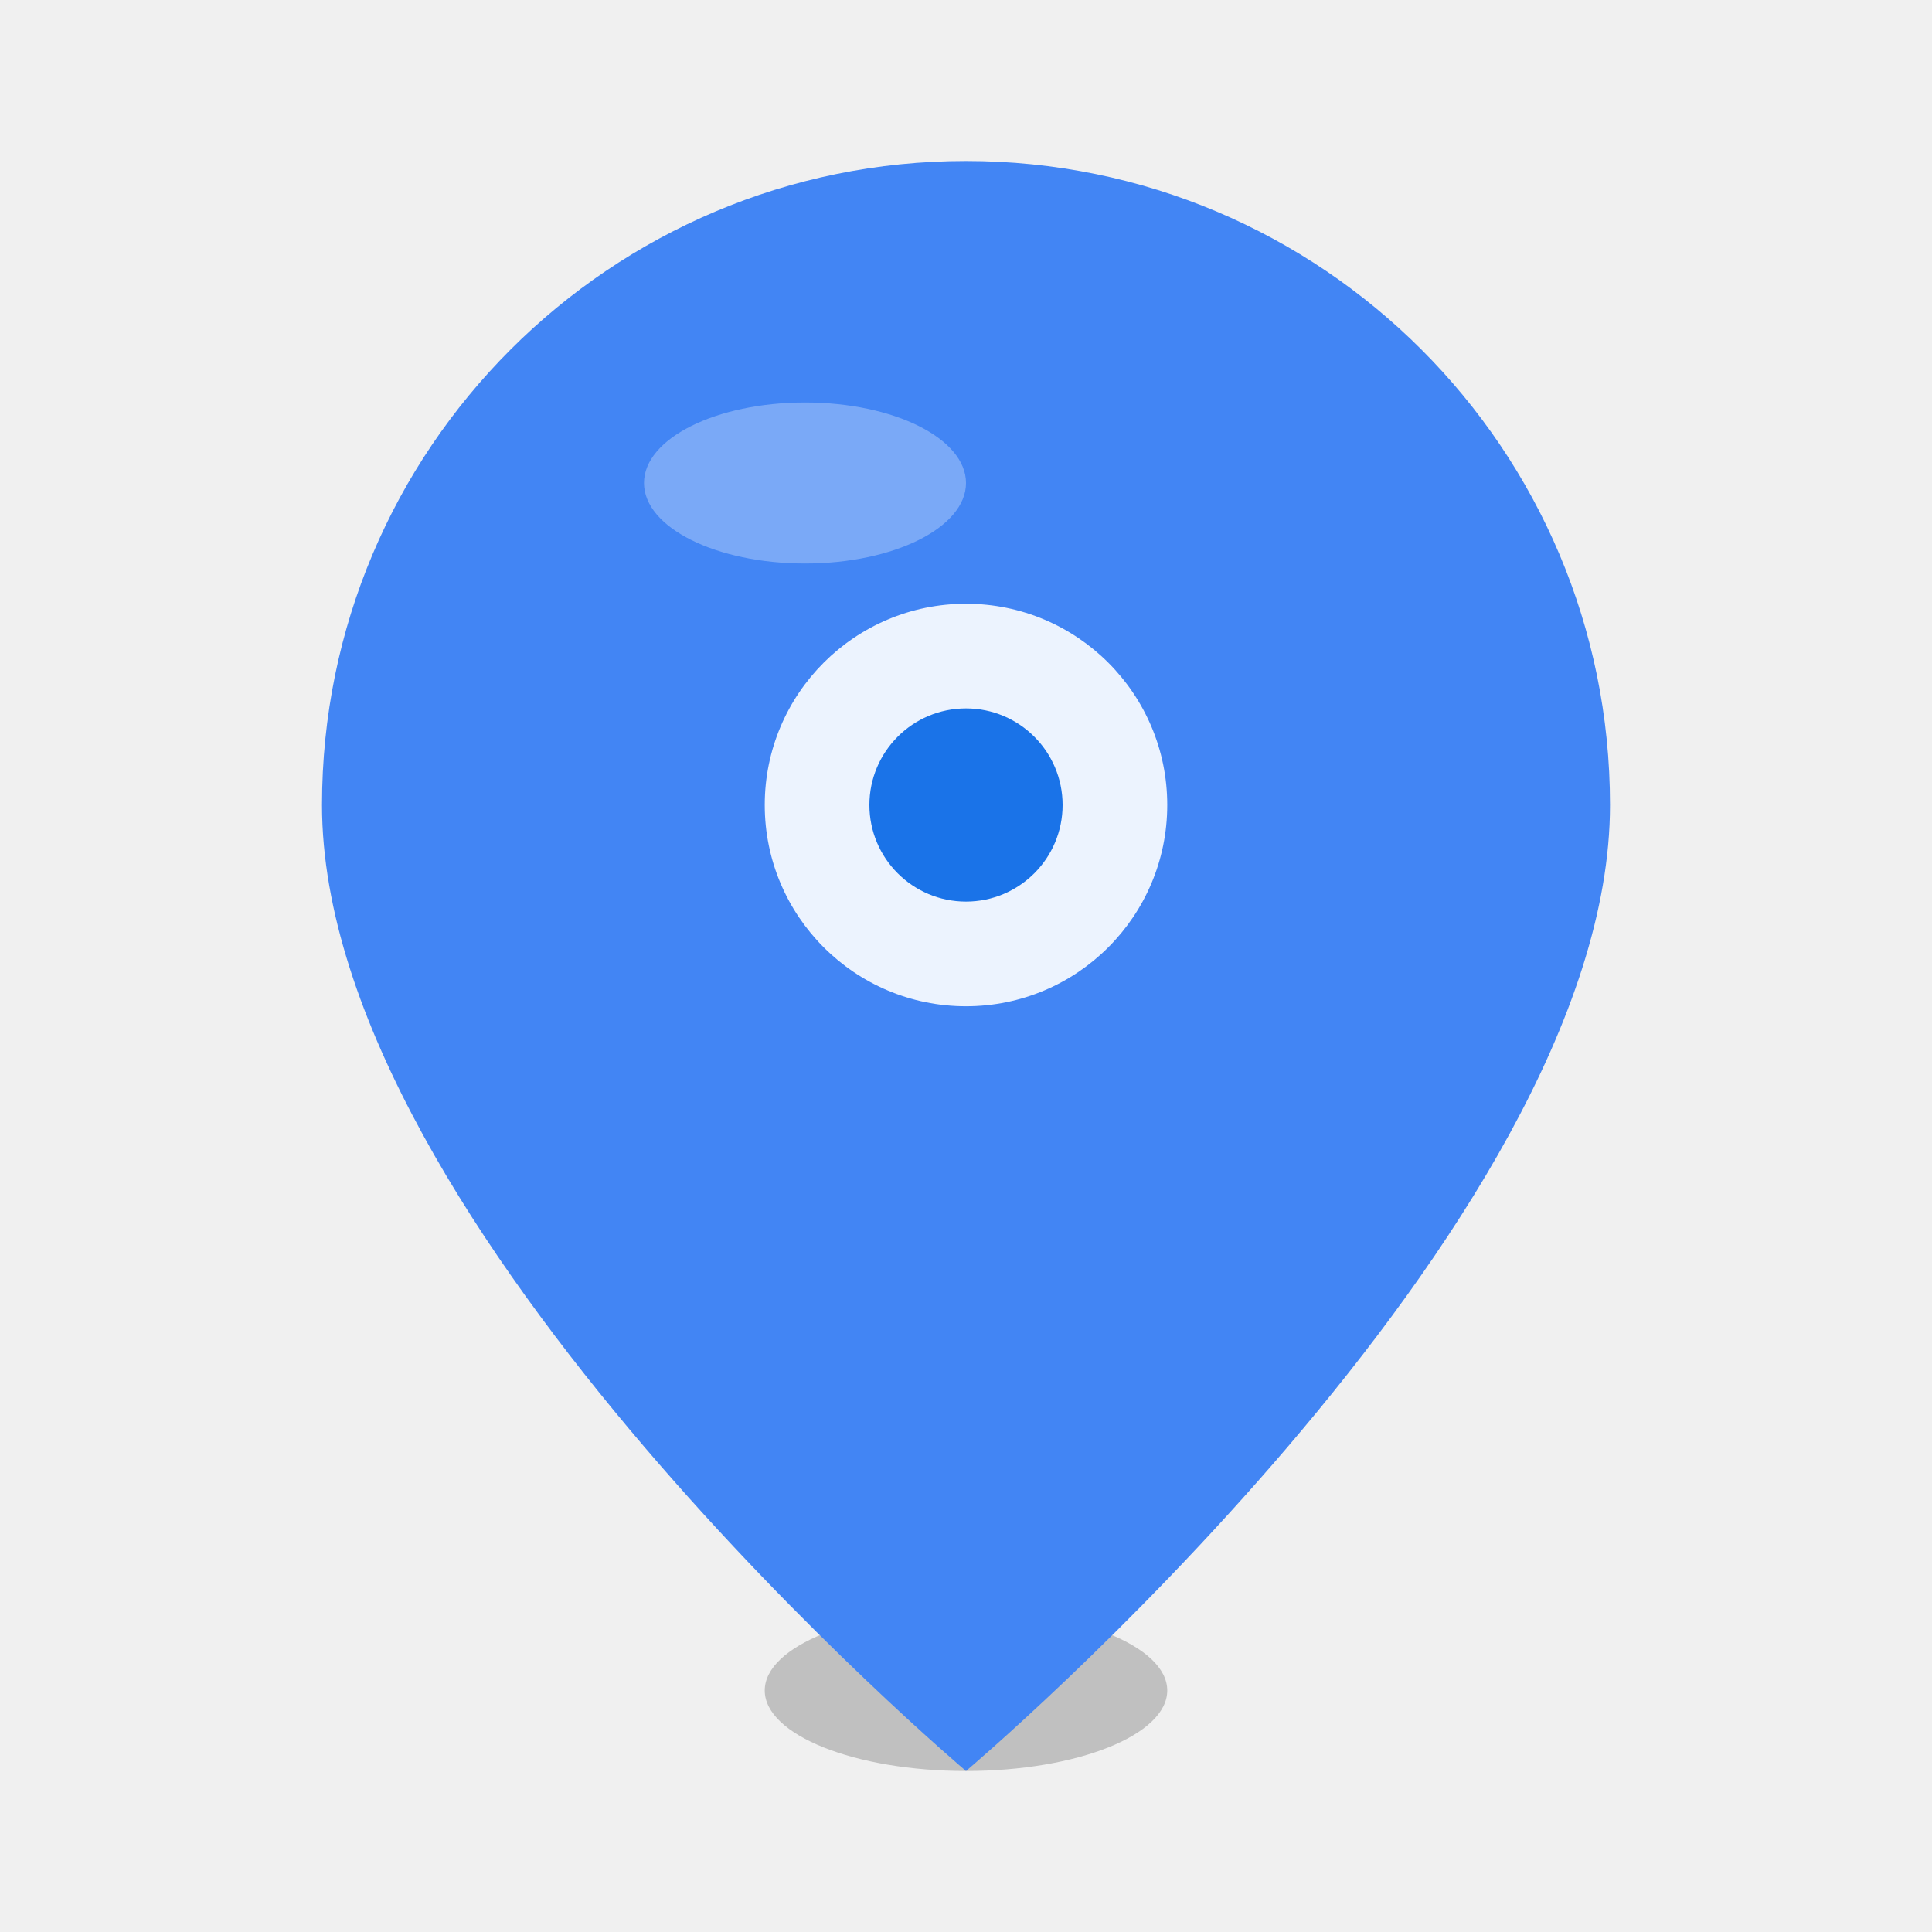
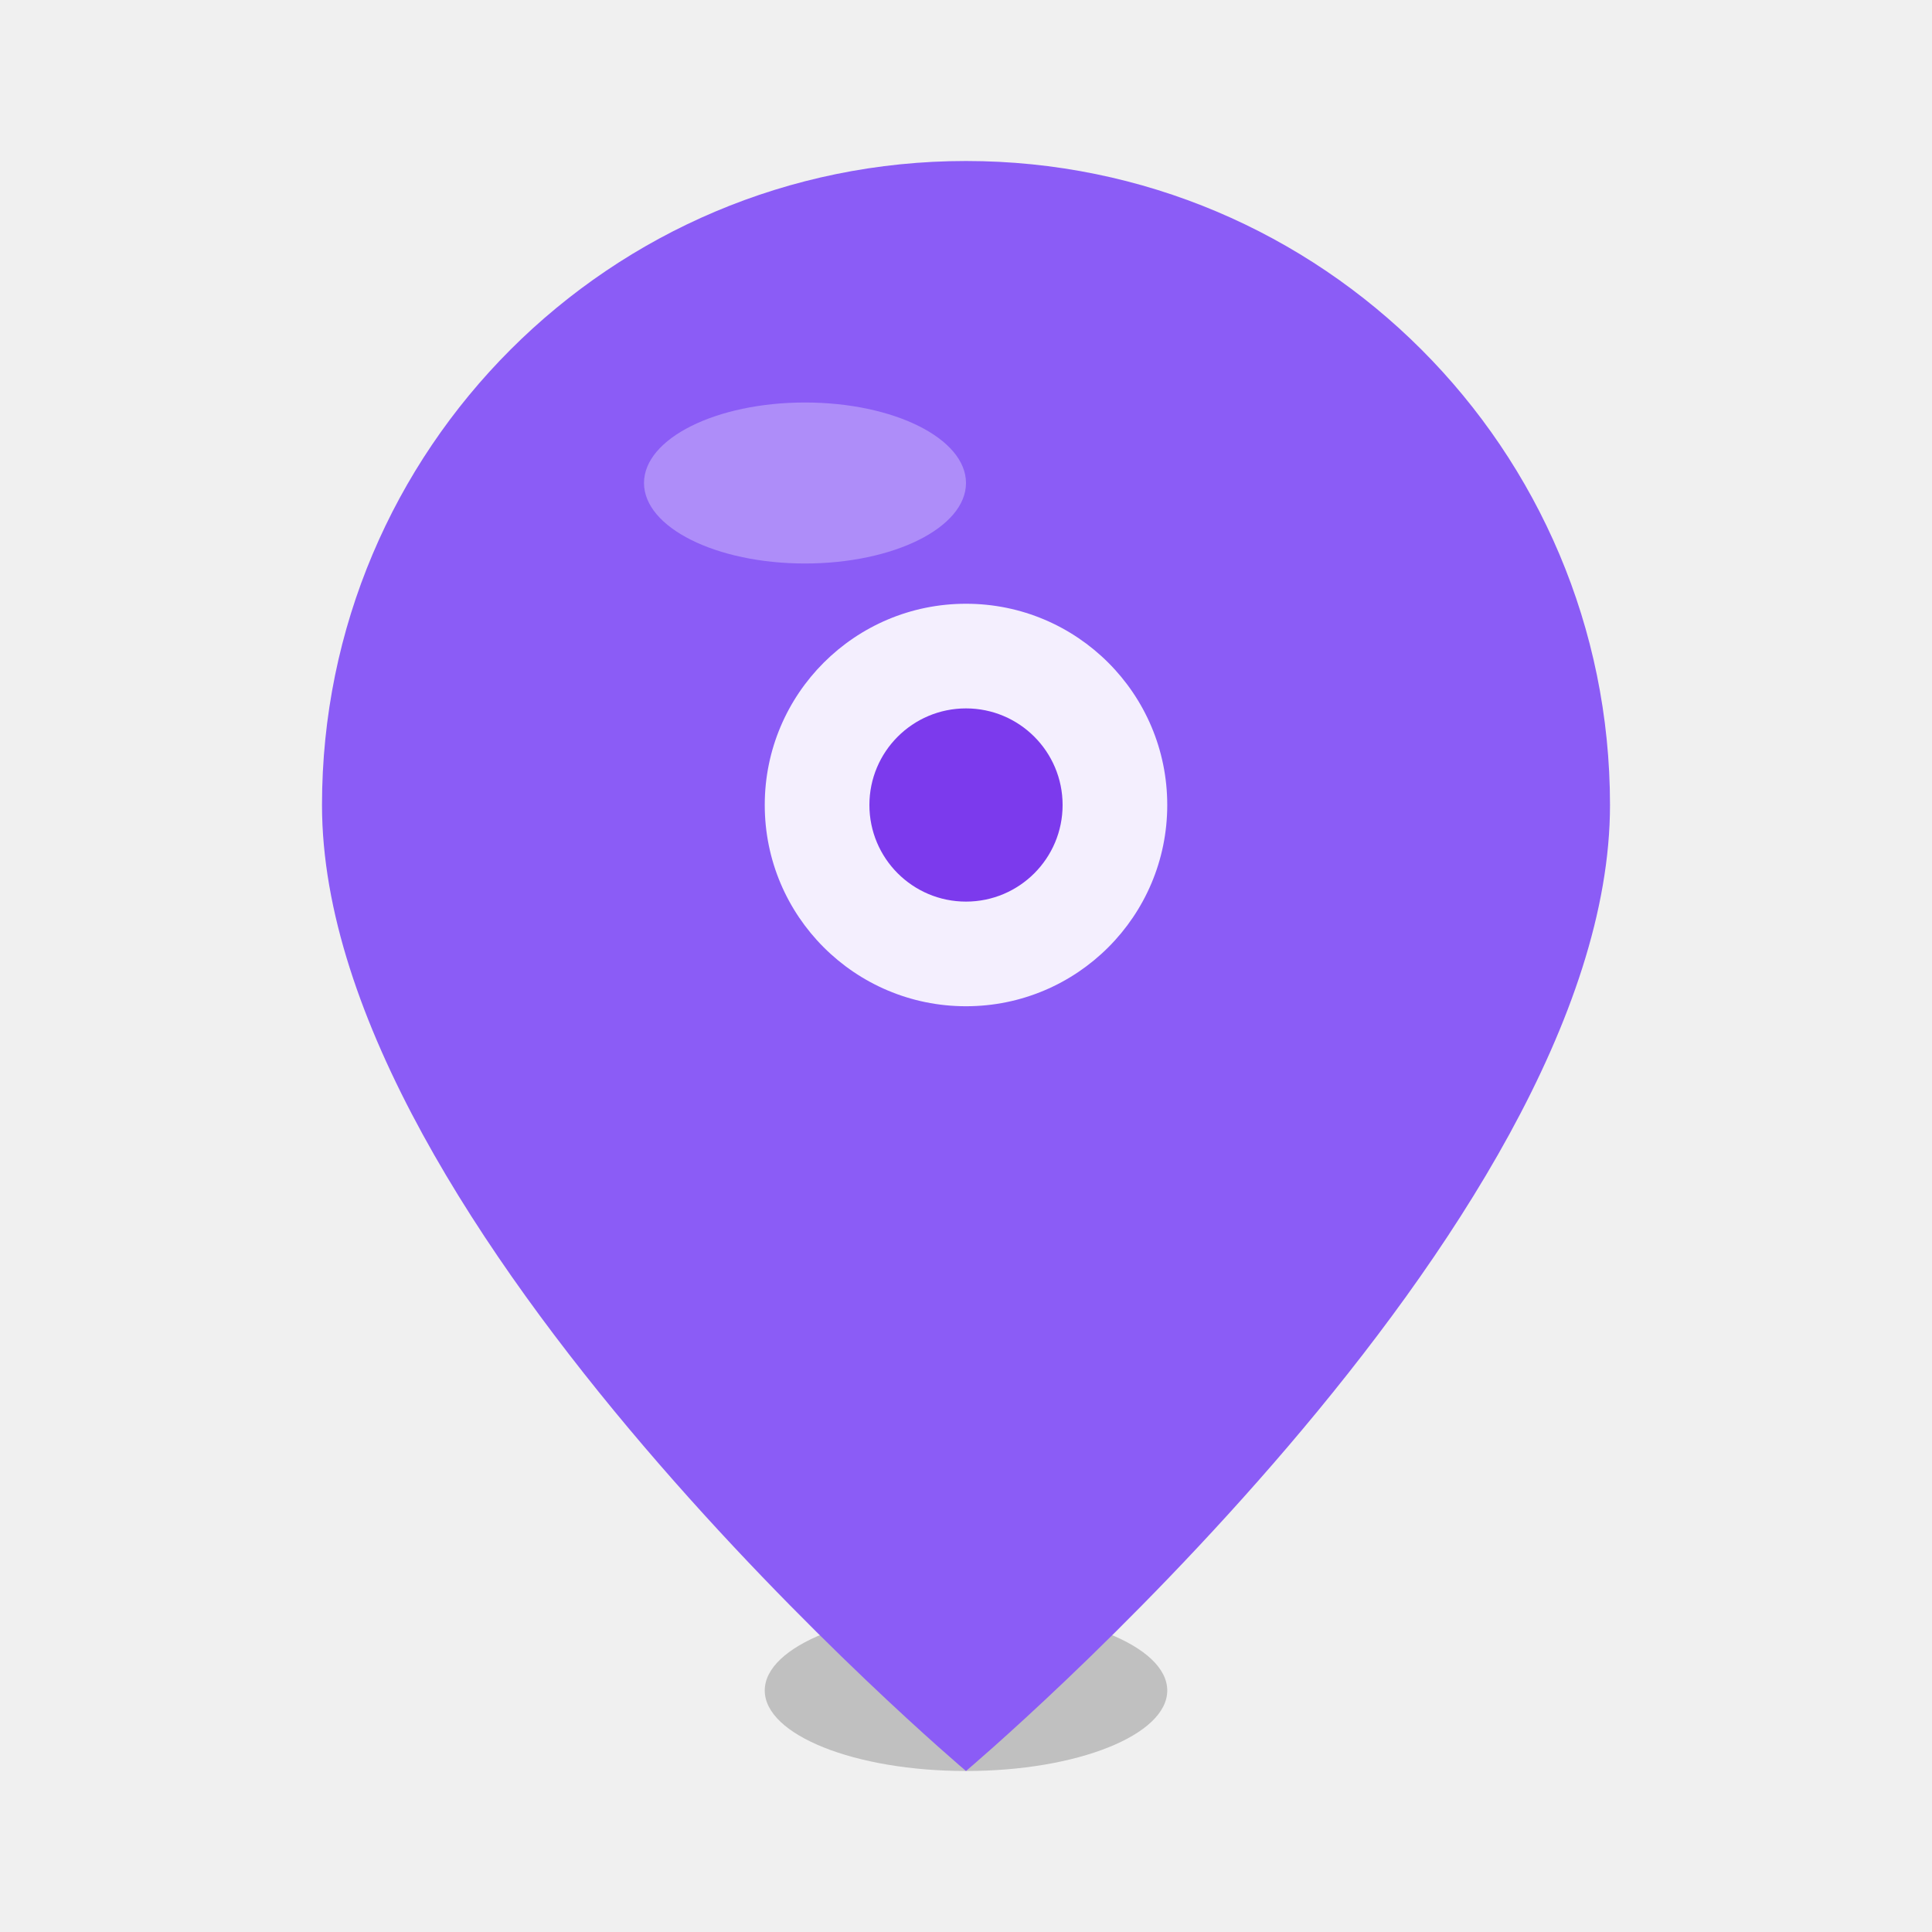
<svg xmlns="http://www.w3.org/2000/svg" viewBox="0 0 24 24" width="24" height="24">
  <ellipse cx="12" cy="21" rx="2.5" ry="1" fill="#000" opacity="0.2" />
-   <path d="M12 2C7.58 2 4 5.58 4 10c0 5.25 8 12 8 12s8-6.75 8-12c0-4.42-3.58-8-8-8z" fill="#4285f4" />
+   <path d="M12 2C7.58 2 4 5.58 4 10c0 5.25 8 12 8 12s8-6.75 8-12c0-4.42-3.58-8-8-8z" fill="#8b5cf6" />
  <circle cx="12" cy="10" r="2.5" fill="#ffffff" opacity="0.9" />
-   <circle cx="12" cy="10" r="1.2" fill="#1a73e8" />
+   <circle cx="12" cy="10" r="1.2" fill="#7c3aed" />
  <ellipse cx="10" cy="6" rx="2" ry="1" fill="#ffffff" opacity="0.3" />
</svg>
